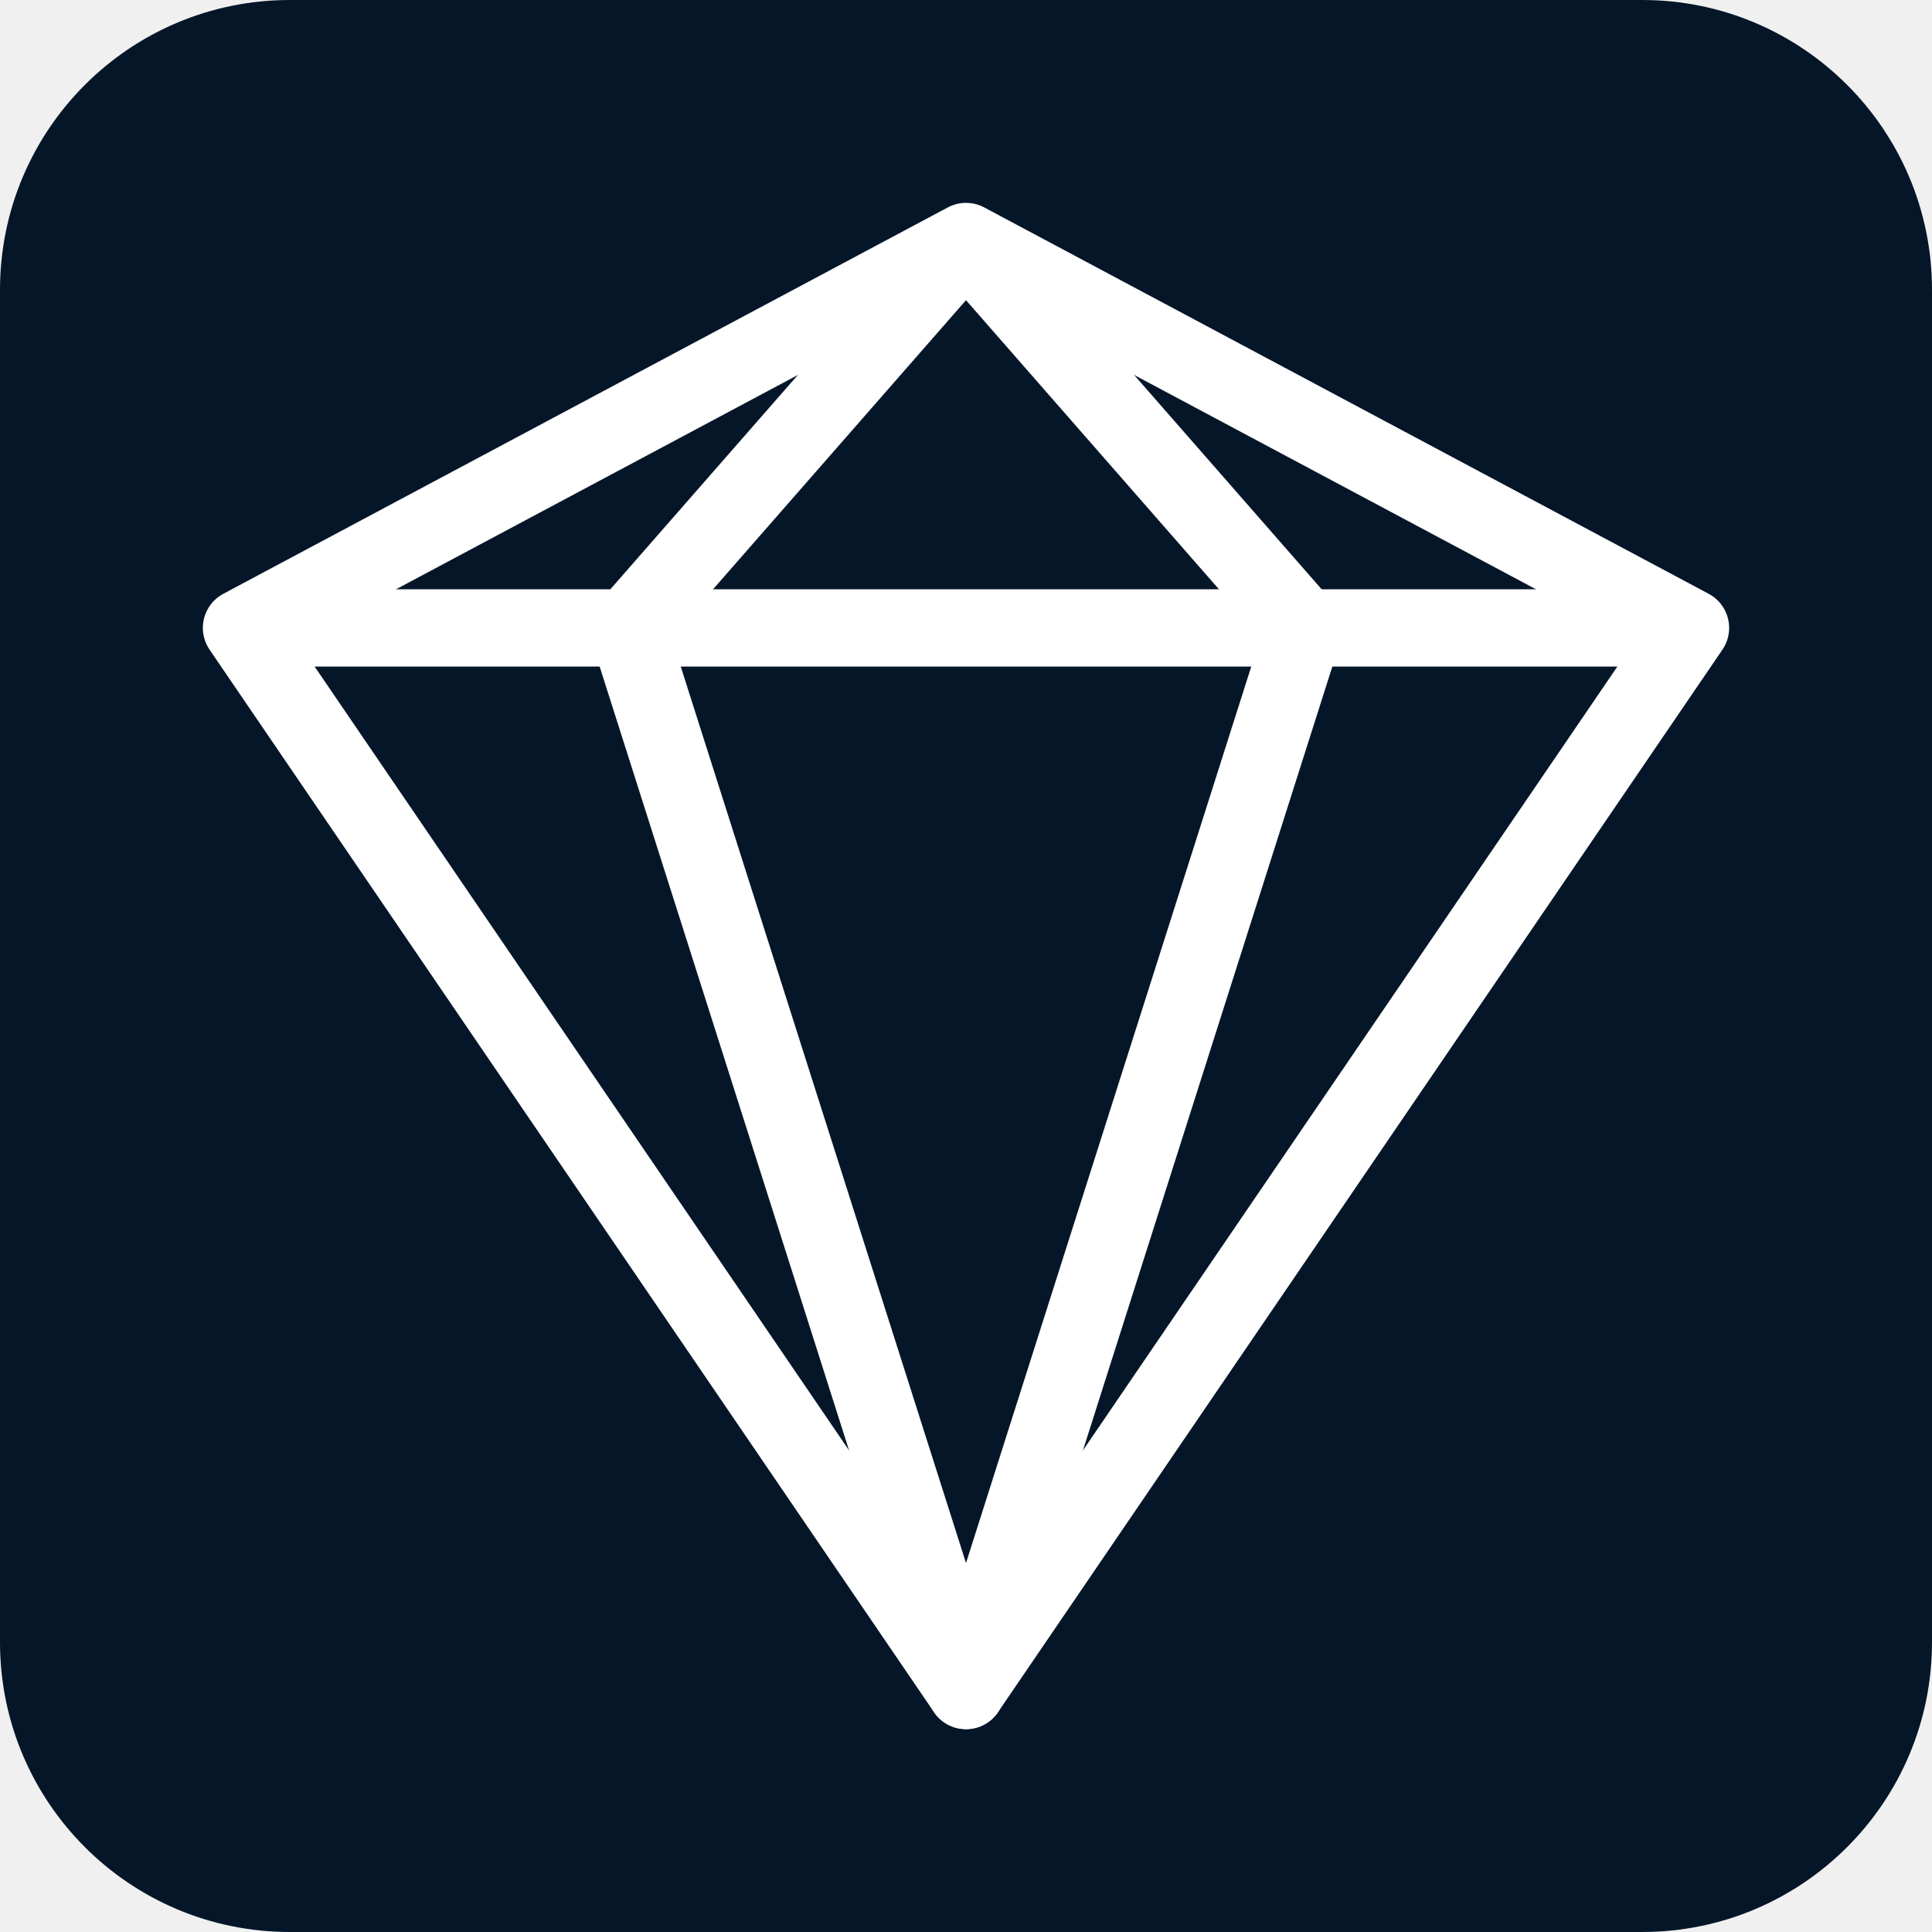
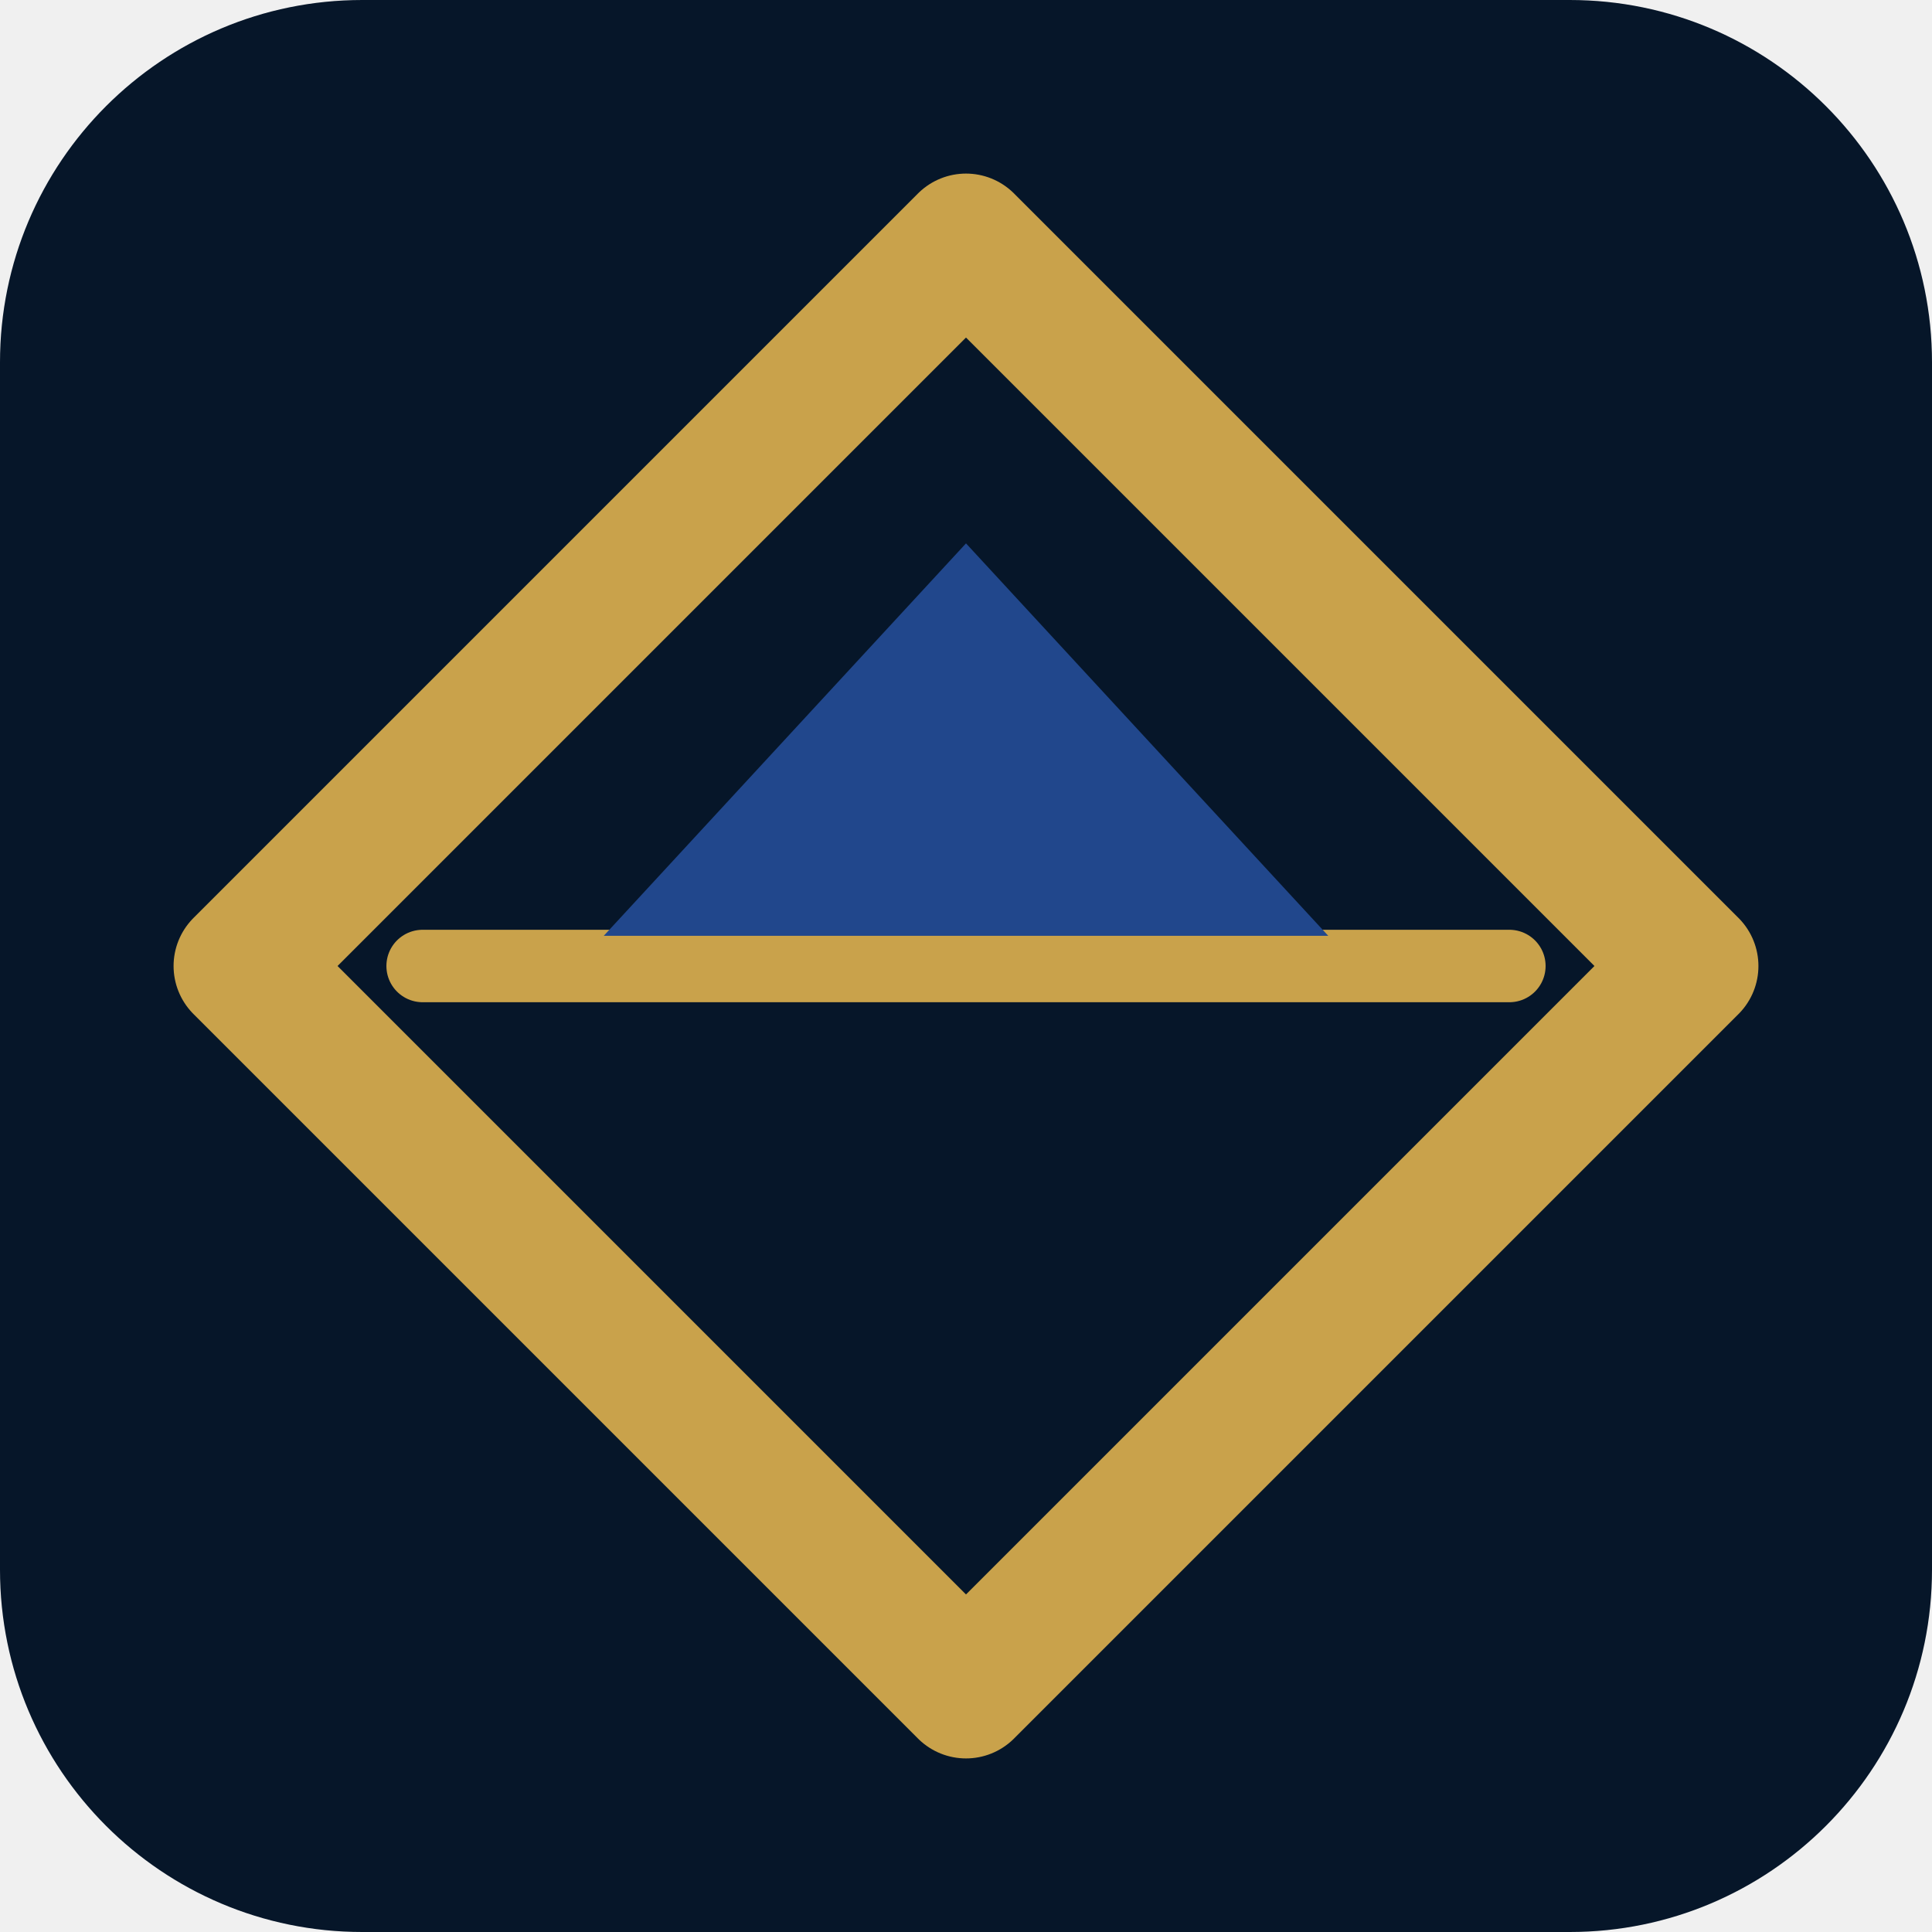
- <svg xmlns="http://www.w3.org/2000/svg" viewBox="0 0 40 40">
-   <rect width="40" height="40" rx="6" fill="#061629" />
-   <g stroke="#ffffff" stroke-width="1.6" stroke-linejoin="round" fill="none">
-     <path d="M20 5L5 13L20 35L35 13L20 5Z" />
-     <path d="M5 13H35" />
-     <path d="M13 13L20 35L27 13" />
-     <path d="M20 5L13 13" />
-     <path d="M20 5L27 13" />
-   </g>
+ <svg xmlns="http://www.w3.org/2000/svg" viewBox="0 0 64 64" role="img" aria-label="Diamanti Automobili">
+   <rect width="64" height="64" rx="12" fill="#061629" />
+   <path d="M32 8 L56 32 L32 56 L8 32 Z" fill="none" stroke="#c9a24b" stroke-width="4.5" stroke-linejoin="round" />
+   <path d="M14 32 H50" stroke="#c9a24b" stroke-width="2.4" stroke-linecap="round" />
+   <path d="M32 18 L44 31 H20 Z" fill="#21478c" />
</svg>
